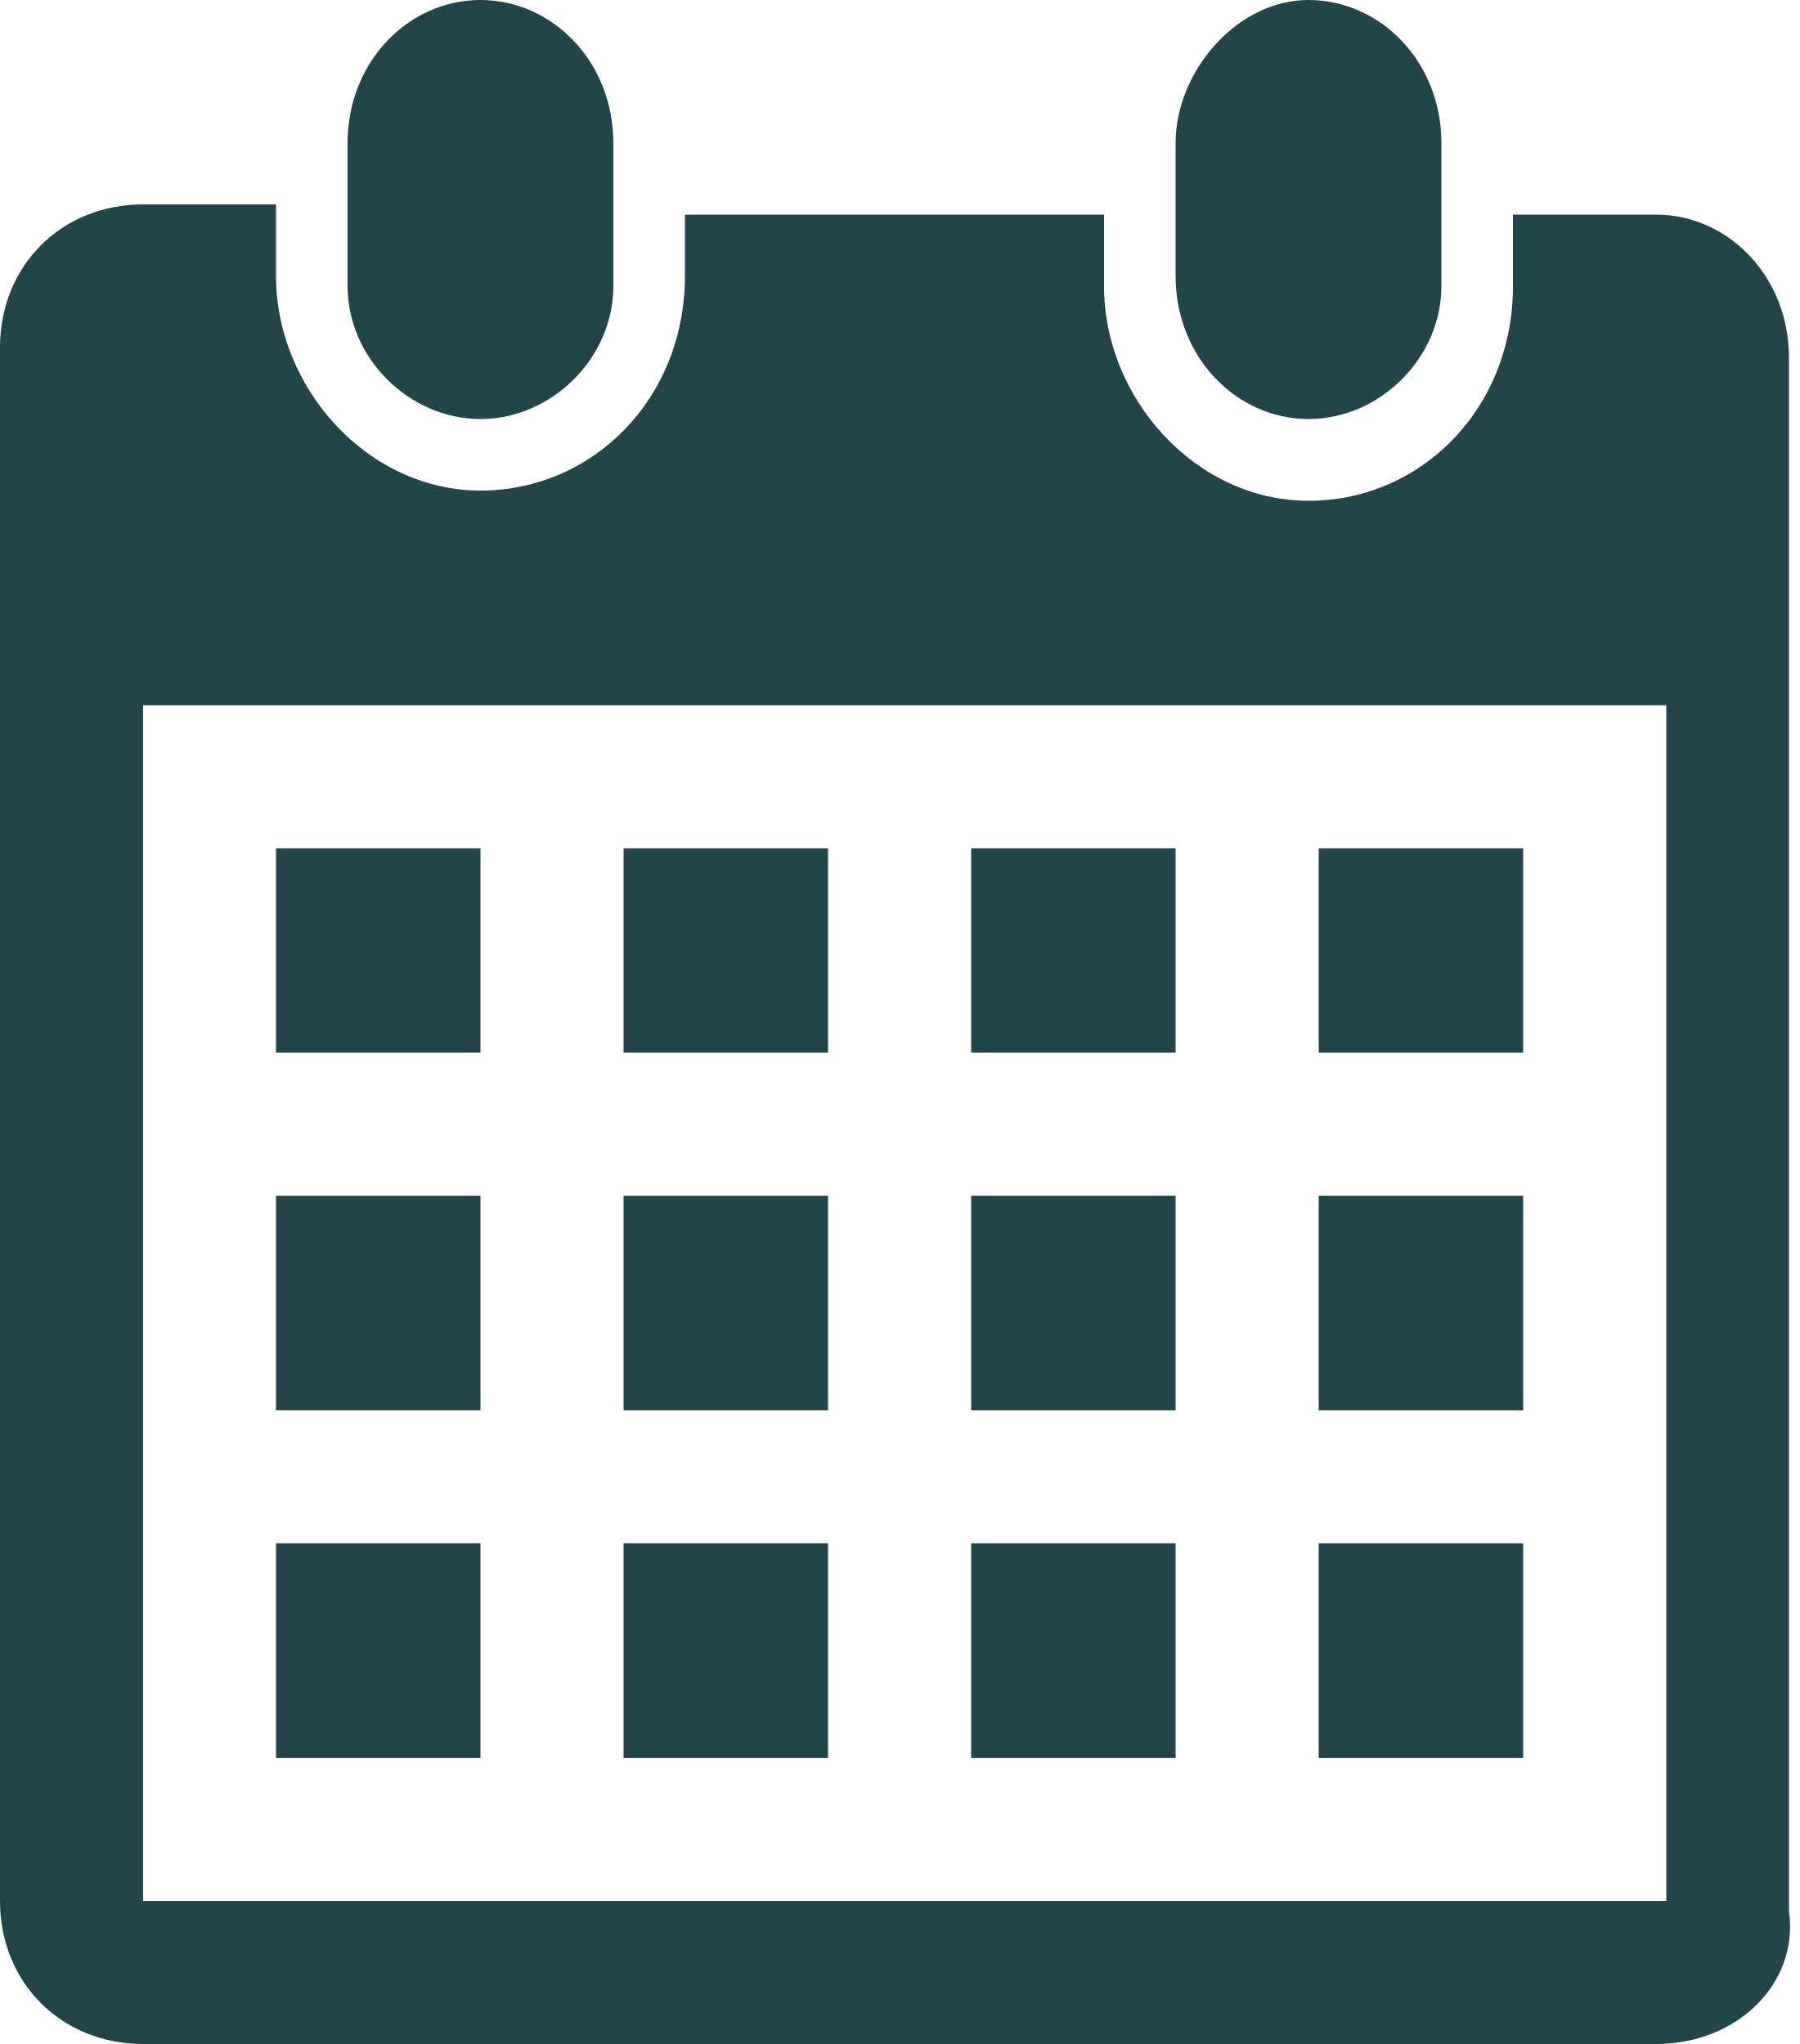
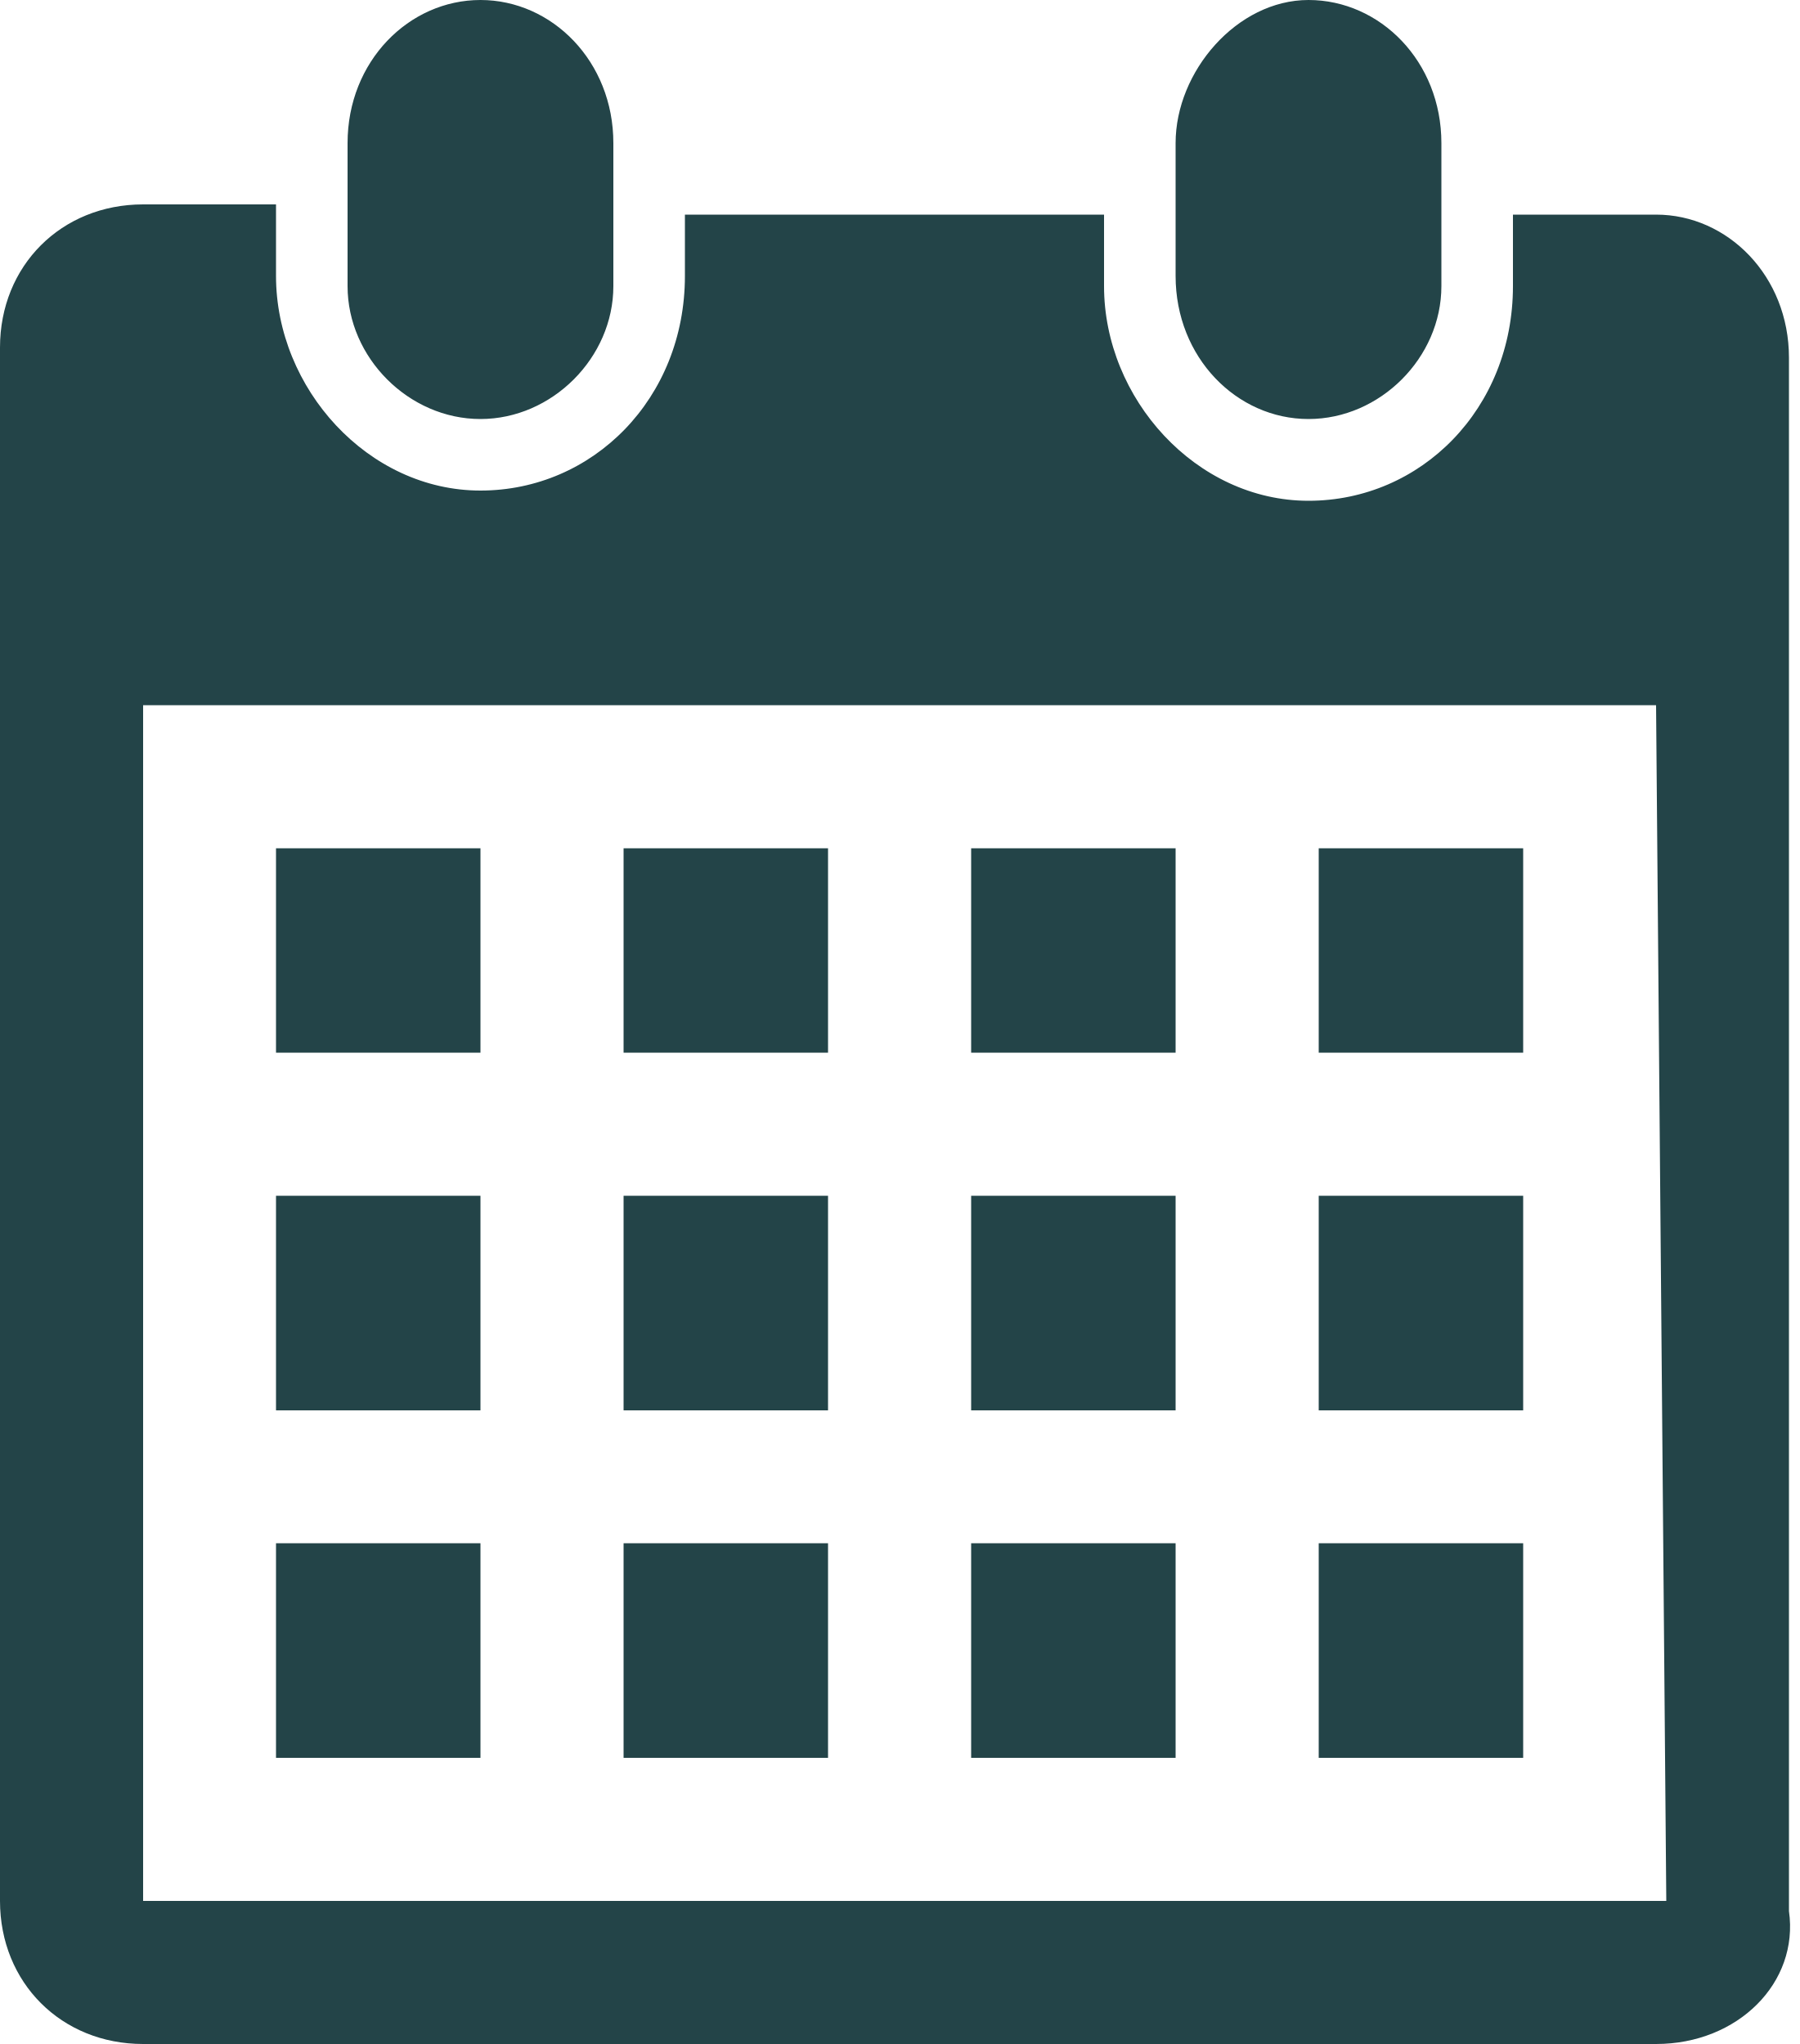
- <svg xmlns="http://www.w3.org/2000/svg" id="Слой_1" viewBox="0 0 17.6 20">
-   <style>
-         .st0{fill-rule:evenodd;clip-rule:evenodd;fill:#234448}
-     </style>
-   <path class="st0" d="M16.2 20H1.4C.6 20 0 19.4 0 18.6V3.4C0 2.6.6 2 1.4 2h1.3v.7c0 1.1.9 2.1 2 2.1s2-.9 2-2.1v-.6h4.1v.7c0 1.1.9 2.1 2 2.1s2-.9 2-2.1v-.7h1.4c.7 0 1.3.6 1.3 1.4v15.2c.1.7-.5 1.3-1.3 1.3zm0-13.1H1.4v11.7h14.9V6.9zM4.7 10.3h-2v-2h2v2zm0 3.5h-2v-2.1h2v2.1zm0 3.4h-2v-2.1h2v2.1zm3.4-6.9h-2v-2h2v2zm0 3.5h-2v-2.1h2v2.1zm0 3.4h-2v-2.1h2v2.1zm3.4-6.9h-2v-2h2v2zm0 3.5h-2v-2.1h2v2.1zm0 3.4h-2v-2.1h2v2.1zm3.4-6.9h-2v-2h2v2zm0 3.5h-2v-2.1h2v2.1zm0 3.4h-2v-2.1h2v2.1zM12.8 4.1c-.7 0-1.3-.6-1.3-1.4V1.4c0-.7.6-1.4 1.3-1.4.7 0 1.3.6 1.3 1.4v1.4c0 .7-.6 1.3-1.3 1.3zm-8.1 0c-.7 0-1.3-.6-1.3-1.3V1.4C3.4.6 4 0 4.7 0 5.4 0 6 .6 6 1.4v1.4c0 .7-.6 1.3-1.3 1.3z" />
+ <svg xmlns="http://www.w3.org/2000/svg" version="1.1" id="Слой_1" x="0px" y="0px" viewBox="-288 410.9 17.6 20" enable-background="new -288 410.9 17.6 20" xml:space="preserve">
+   <path fill="#234448" d="M-271.8,430.9h-14.8c-0.8,0-1.4-0.6-1.4-1.4v-15.2c0-0.8,0.6-1.4,1.4-1.4h1.3v0.7c0,1.1,0.9,2.1,2,2.1  c1.1,0,2-0.9,2-2.1V413h4.1v0.7c0,1.1,0.9,2.1,2,2.1c1.1,0,2-0.9,2-2.1V413h1.4c0.7,0,1.3,0.6,1.3,1.4v15.2  C-270.4,430.3-271,430.9-271.8,430.9z M-271.8,417.8h-14.8v11.7h14.9L-271.8,417.8L-271.8,417.8z M-283.3,421.2h-2v-2h2V421.2z   M-283.3,424.7h-2v-2.1h2C-283.3,422.6-283.3,424.7-283.3,424.7z M-283.3,428.1h-2V426h2V428.1z M-279.9,421.2h-2v-2h2V421.2z   M-279.9,424.7h-2v-2.1h2V424.7z M-279.9,428.1h-2V426h2V428.1z M-276.5,421.2h-2v-2h2V421.2z M-276.5,424.7h-2v-2.1h2V424.7z   M-276.5,428.1h-2V426h2V428.1z M-273.1,421.2h-2v-2h2V421.2z M-273.1,424.7h-2v-2.1h2V424.7z M-273.1,428.1h-2V426h2V428.1z   M-275.2,415c-0.7,0-1.3-0.6-1.3-1.4v-1.3c0-0.7,0.6-1.4,1.3-1.4c0.7,0,1.3,0.6,1.3,1.4v1.4C-273.9,414.4-274.5,415-275.2,415z   M-283.3,415c-0.7,0-1.3-0.6-1.3-1.3v-1.4c0-0.8,0.6-1.4,1.3-1.4c0.7,0,1.3,0.6,1.3,1.4v1.4C-282,414.4-282.6,415-283.3,415z" />
</svg>
